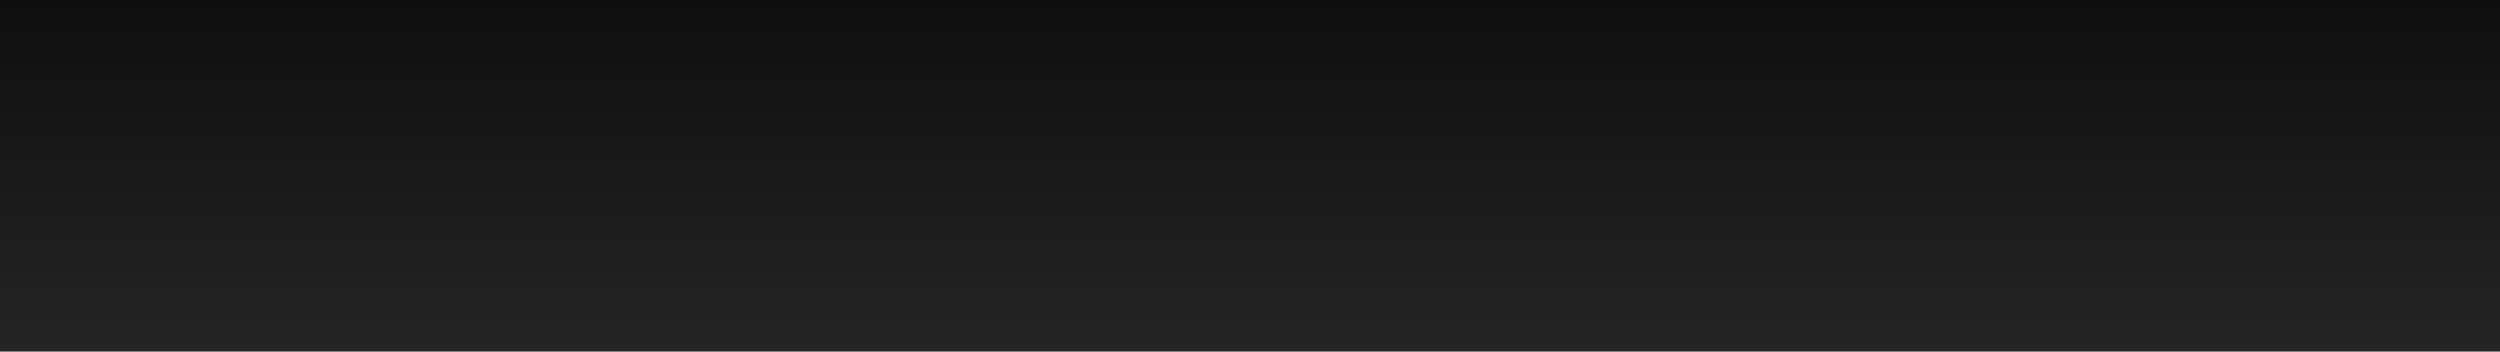
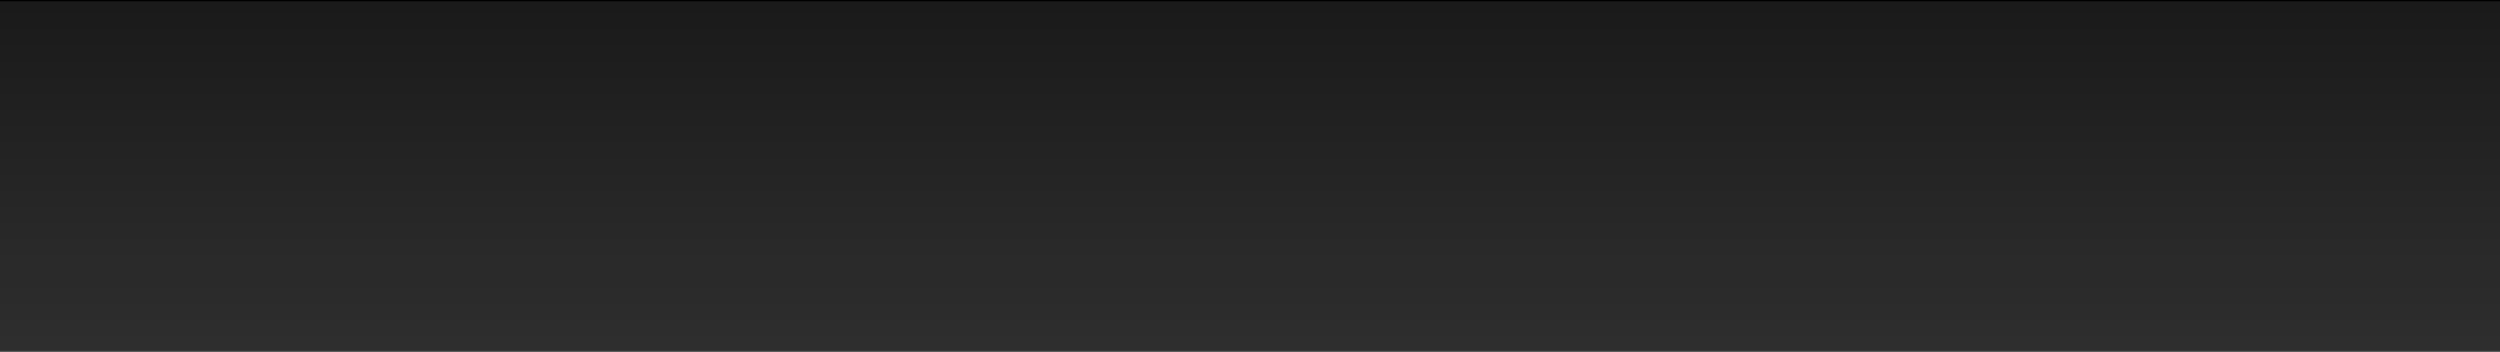
<svg xmlns="http://www.w3.org/2000/svg" xmlns:xlink="http://www.w3.org/1999/xlink" width="1920" height="270" id="svg4915" version="1.1">
  <defs id="defs4917">
    <linearGradient id="linearGradient4925">
      <stop style="stop-color:#050505;stop-opacity:1;" offset="0" id="stop4927" />
      <stop style="stop-color:#373737;stop-opacity:1;" offset="1" id="stop4929" />
    </linearGradient>
    <linearGradient xlink:href="#linearGradient4925" id="linearGradient4931" x1="914.286" y1="1208.16" x2="914.286" y2="404.069" gradientUnits="userSpaceOnUse" gradientTransform="matrix(1,0,0,0.7714286,-1920,-1594.185)" />
  </defs>
-   <g id="layer1" transform="translate(0,-782.3622)">
-     <rect style="fill:url(#linearGradient4931);fill-opacity:1;fill-rule:nonzero;stroke:none" id="rect4923" width="1920" height="270" x="-1920" y="-1052.362" transform="scale(-1,-1)" />
+   <g id="layer1" transform="translate(0,-782.3622)" style="opacity:0.95">
+     <rect style="fill:url(#linearGradient4931);fill-opacity:1;fill-rule:nonzero;stroke:none;opacity:1" id="rect4923" width="1920" height="270" x="-1920" y="-1052.362" transform="scale(-1,-1)" />
+   </g>
+   <g id="layer3">
+     <rect style="opacity:1;fill:#000000;fill-opacity:1;fill-rule:nonzero;stroke:none;stroke-width:0.436;stroke-linecap:round;stroke-linejoin:miter;stroke-miterlimit:4;stroke-dasharray:none;stroke-dashoffset:0;stroke-opacity:1" id="rect4153" width="1920" height="1" x="0" y="-1.5694755e-07" />
+     <rect style="opacity:1;fill:#373938;fill-opacity:1;fill-rule:nonzero;stroke:none;stroke-width:0.436;stroke-linecap:round;stroke-linejoin:miter;stroke-miterlimit:4;stroke-dasharray:none;stroke-dashoffset:0;stroke-opacity:1" id="rect4155" width="1920" height="1" x="0" y="269" />
  </g>
</svg>
